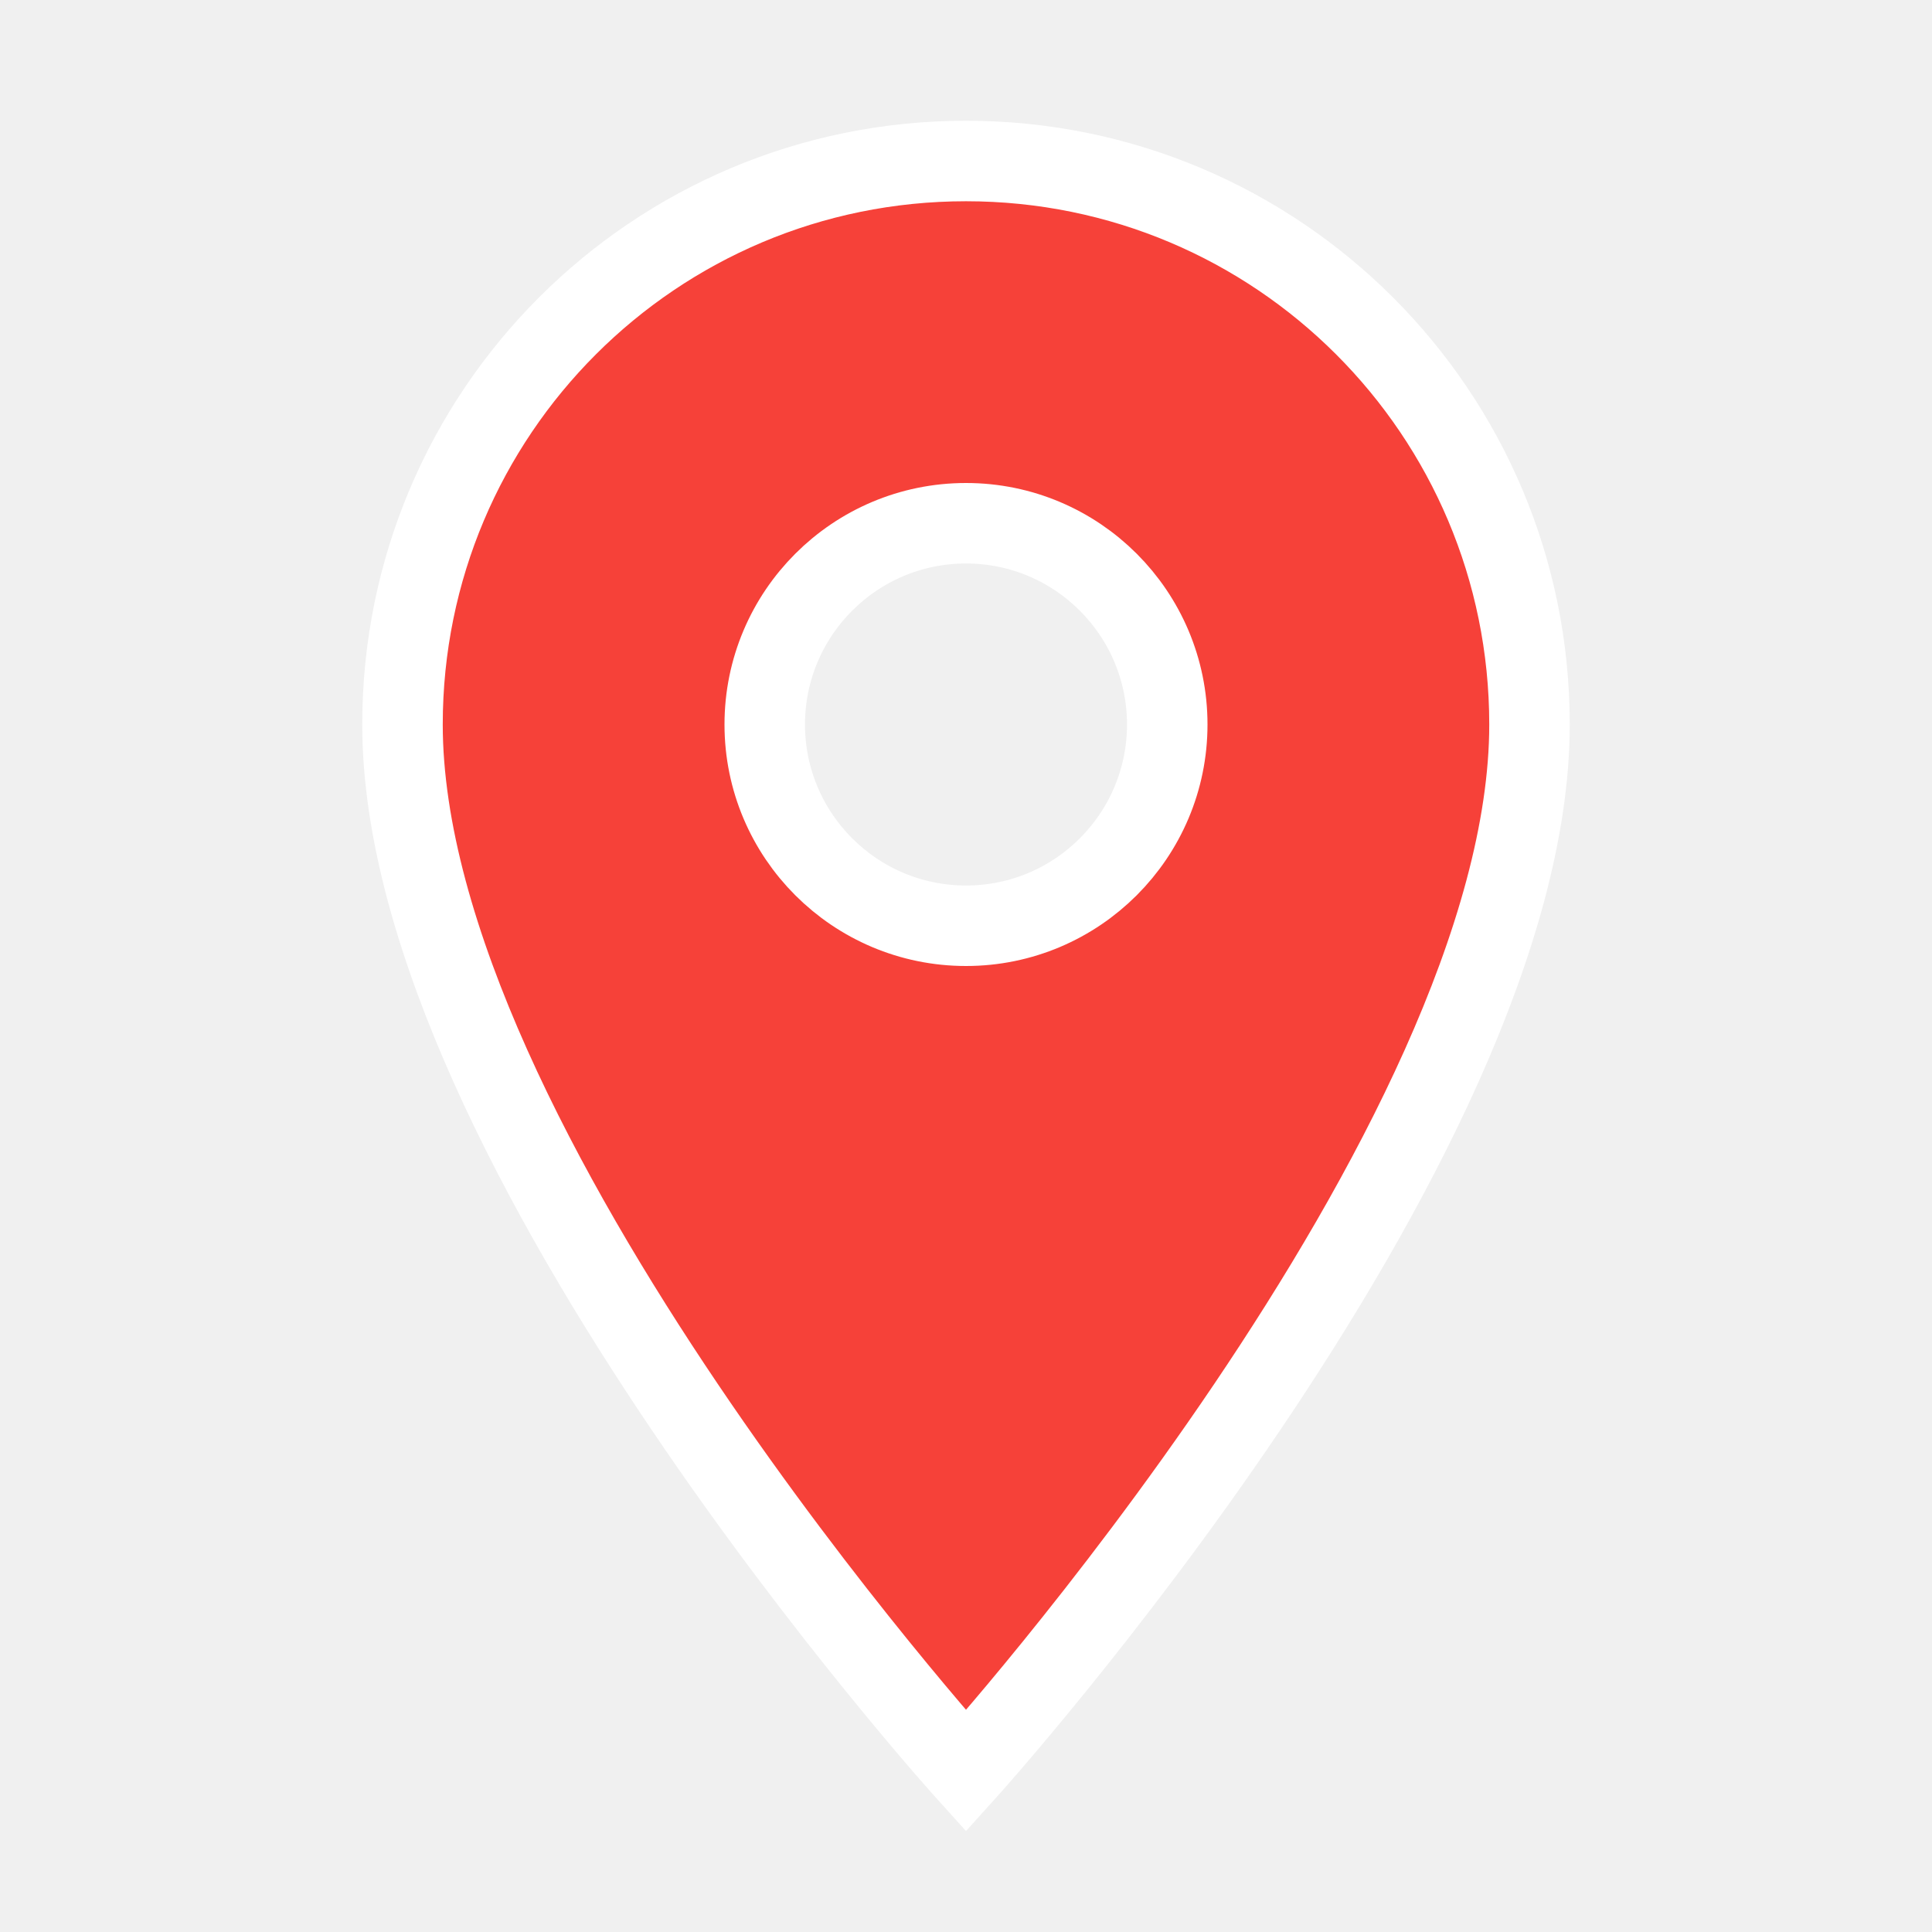
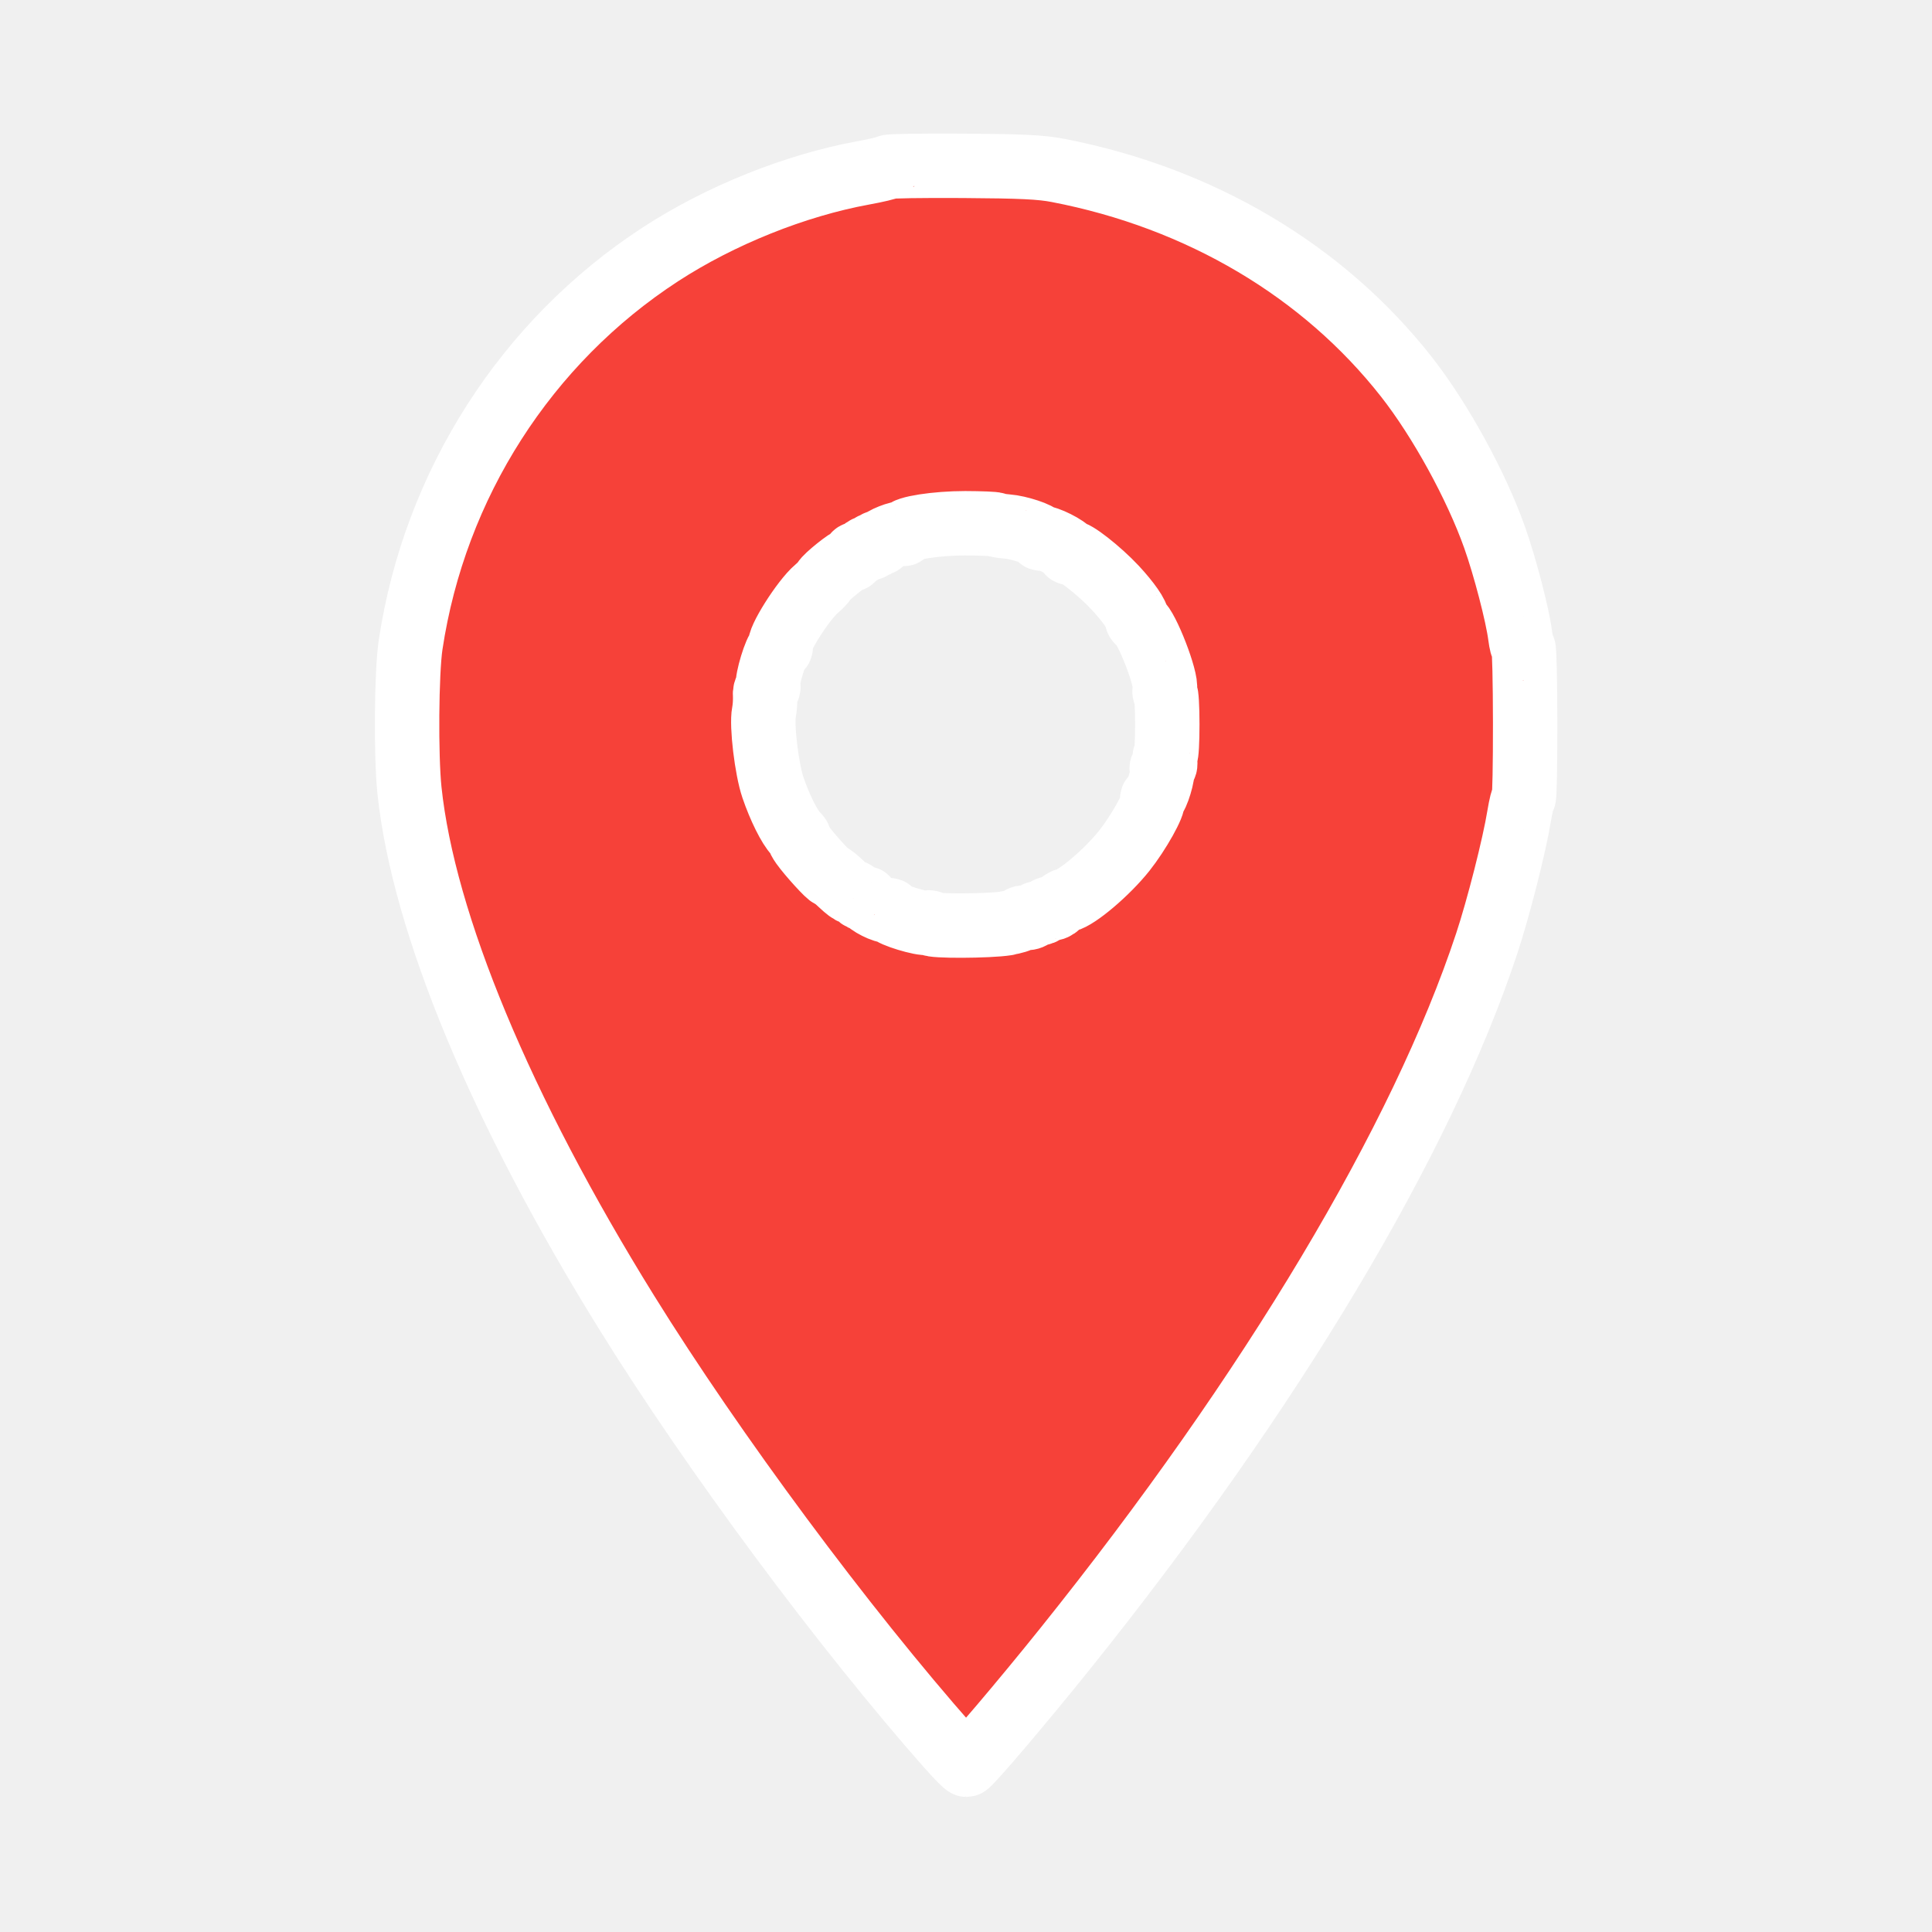
<svg xmlns="http://www.w3.org/2000/svg" fill="#000000" height="36" viewBox="0 0 24 24" width="36" id="svg3386" version="1.1">
  <defs id="defs3394" />
-   <path d="M12 2C8.13 2 5 5.13 5 9c0 5.25 7 13 7 13s7-7.75 7-13c0-3.87-3.13-7-7-7zm0 9.5c-1.38 0-2.5-1.12-2.5-2.5s1.12-2.5 2.5-2.5 2.5 1.12 2.5 2.5-1.12 2.5-2.5 2.5z" id="path3388" style="fill:#f64139;fill-opacity:1;stroke-width:1;stroke:#ffffff" />
+   <path d="M12 2C8.13 2 5 5.13 5 9c0 5.25 7 13 7 13s7-7.75 7-13c0-3.87-3.13-7-7-7zm0 9.5c-1.38 0-2.5-1.12-2.5-2.5s1.12-2.5 2.5-2.5 2.5 1.12 2.5 2.5-1.12 2.5-2.5 2.5z" id="path3388" />
+   <path d="M0 0h24v24H0z" fill="none" id="path3390" />
+   <path style="fill:#a0a0a0;stroke:none;stroke-width:1px;stroke-linecap:butt;stroke-linejoin:miter;stroke-opacity:1" d="M 17.408,32.279 C 15.4,29.934 13.289,27.078 11.787,24.676 9.472,20.975 8.15,17.937 7.671,15.217 7.55,14.527 7.504,13.071 7.581,12.385 7.843,10.078 8.815,7.974 10.392,6.303 c 1.629,-1.727 3.816,-2.85 6.226,-3.198 0.613,-0.088 2.314,-0.074 2.915,0.024 1.143,0.187 2.1,0.49 3.092,0.979 2.079,1.024 3.74,2.678 4.747,4.727 0.514,1.045 0.826,2.031 1.003,3.164 0.098,0.629 0.11,2.206 0.021,2.799 -0.3,2.005 -0.988,3.999 -2.225,6.44 -1.478,2.92 -3.698,6.26 -6.344,9.548 -0.848,1.054 -1.776,2.144 -1.825,2.144 -0.02,0 -0.288,-0.293 -0.595,-0.652 z m 1.472,-15.117 c 1.434,-0.344 2.525,-1.488 2.82,-2.959 0.089,-0.442 0.066,-1.229 -0.048,-1.657 -0.109,-0.409 -0.474,-1.117 -0.745,-1.443 C 20.439,10.538 19.73,10.074 19.023,9.872 18.609,9.753 17.83,9.709 17.409,9.78 15.869,10.04 14.632,11.213 14.313,12.716 c -0.098,0.461 -0.086,1.246 0.026,1.684 0.357,1.395 1.471,2.474 2.874,2.786 0.399,0.089 1.246,0.076 1.666,-0.025 z" id="path3398" transform="scale(0.6666667,0.6666667)" />
+   <path style="fill:#f64139;stroke:#ffffff;stroke-width:1.2;stroke-linecap:round;stroke-linejoin:round;stroke-opacity:1;fill-opacity:1;stroke-miterlimit:4;stroke-dasharray:none" d="M 17.693,32.566 C 15.719,30.331 13.291,27.058 11.677,24.456 9.34,20.689 7.891,17.205 7.63,14.729 7.562,14.082 7.574,12.529 7.651,12.015 8.101,9.026 9.805,6.366 12.311,4.736 c 1.114,-0.724 2.508,-1.283 3.777,-1.515 0.243,-0.044 0.452,-0.094 0.464,-0.11 0.012,-0.016 0.638,-0.026 1.391,-0.021 1.088,0.007 1.451,0.024 1.767,0.085 2.651,0.51 4.947,1.87 6.499,3.85 0.628,0.801 1.297,2.02 1.641,2.989 0.191,0.538 0.428,1.447 0.477,1.834 0.016,0.128 0.043,0.232 0.06,0.232 0.017,0 0.031,0.626 0.032,1.391 0.001,0.765 -0.011,1.391 -0.027,1.391 -0.016,0 -0.054,0.154 -0.085,0.342 -0.088,0.545 -0.387,1.721 -0.605,2.379 -1.209,3.657 -4.014,8.35 -7.85,13.132 -0.79,0.986 -1.795,2.168 -1.843,2.168 -0.019,0 -0.162,-0.144 -0.317,-0.32 z m 1.067,-15.365 c 0.134,-0.021 0.249,-0.057 0.256,-0.079 0.007,-0.022 0.049,-0.031 0.093,-0.019 0.044,0.011 0.108,-0.007 0.142,-0.041 0.034,-0.034 0.085,-0.055 0.112,-0.046 0.027,0.009 0.077,-0.011 0.11,-0.044 0.033,-0.033 0.084,-0.053 0.113,-0.043 0.029,0.009 0.09,-0.019 0.136,-0.063 0.046,-0.044 0.112,-0.086 0.146,-0.094 0.204,-0.045 0.762,-0.519 1.079,-0.917 0.267,-0.336 0.571,-0.879 0.529,-0.947 -0.015,-0.024 -0.007,-0.044 0.018,-0.044 0.056,0 0.197,-0.468 0.159,-0.529 -0.015,-0.025 -0.004,-0.045 0.024,-0.045 0.032,0 0.044,-0.043 0.031,-0.11 -0.012,-0.061 -0.007,-0.11 0.011,-0.11 0.018,0 0.032,-0.258 0.032,-0.574 0,-0.316 -0.015,-0.574 -0.034,-0.574 -0.019,0 -0.024,-0.038 -0.012,-0.085 0.044,-0.169 -0.336,-1.153 -0.482,-1.245 -0.023,-0.015 -0.04,-0.04 -0.038,-0.056 0.012,-0.075 -0.157,-0.318 -0.406,-0.586 -0.296,-0.317 -0.773,-0.69 -0.834,-0.652 -0.021,0.013 -0.037,0.002 -0.037,-0.023 0,-0.061 -0.433,-0.279 -0.488,-0.245 -0.023,0.014 -0.043,0.007 -0.043,-0.017 0,-0.056 -0.394,-0.187 -0.614,-0.203 -0.094,-0.007 -0.189,-0.023 -0.21,-0.036 -0.021,-0.013 -0.277,-0.023 -0.568,-0.024 -0.534,-5.301e-4 -1.126,0.091 -1.126,0.174 0,0.024 -0.017,0.033 -0.038,0.02 -0.051,-0.031 -0.404,0.109 -0.404,0.16 0,0.022 -0.02,0.028 -0.044,0.013 -0.024,-0.015 -0.044,-0.005 -0.044,0.022 0,0.027 -0.02,0.037 -0.044,0.022 -0.024,-0.015 -0.044,-0.005 -0.044,0.022 0,0.027 -0.019,0.038 -0.043,0.023 -0.023,-0.014 -0.081,0.013 -0.129,0.06 -0.047,0.047 -0.097,0.075 -0.111,0.062 -0.014,-0.014 -0.037,0.008 -0.052,0.048 -0.015,0.04 -0.041,0.064 -0.057,0.054 -0.033,-0.02 -0.462,0.324 -0.492,0.394 -0.01,0.024 -0.075,0.091 -0.143,0.149 -0.248,0.209 -0.73,0.974 -0.673,1.068 0.015,0.023 0.006,0.043 -0.019,0.043 -0.059,0 -0.241,0.599 -0.209,0.685 0.014,0.036 0.004,0.066 -0.021,0.066 -0.025,0 -0.042,0.065 -0.036,0.144 0.005,0.079 -0.004,0.213 -0.021,0.298 -0.047,0.234 0.051,1.056 0.168,1.398 0.126,0.371 0.31,0.74 0.426,0.857 0.048,0.048 0.076,0.087 0.062,0.087 -0.014,0 0.015,0.057 0.064,0.126 0.131,0.184 0.499,0.587 0.519,0.568 0.009,-0.009 0.098,0.061 0.198,0.156 0.1,0.095 0.191,0.163 0.202,0.151 0.012,-0.012 0.06,0.018 0.107,0.065 0.047,0.047 0.105,0.074 0.129,0.06 0.023,-0.014 0.043,-0.006 0.043,0.02 0,0.061 0.345,0.235 0.399,0.201 0.023,-0.015 0.043,-0.006 0.043,0.019 0,0.059 0.599,0.241 0.685,0.209 0.036,-0.014 0.066,-0.006 0.066,0.016 0,0.052 1.079,0.048 1.413,-0.005 z" id="path3400" transform="scale(0.6666667,0.6666667)" />
</svg>
